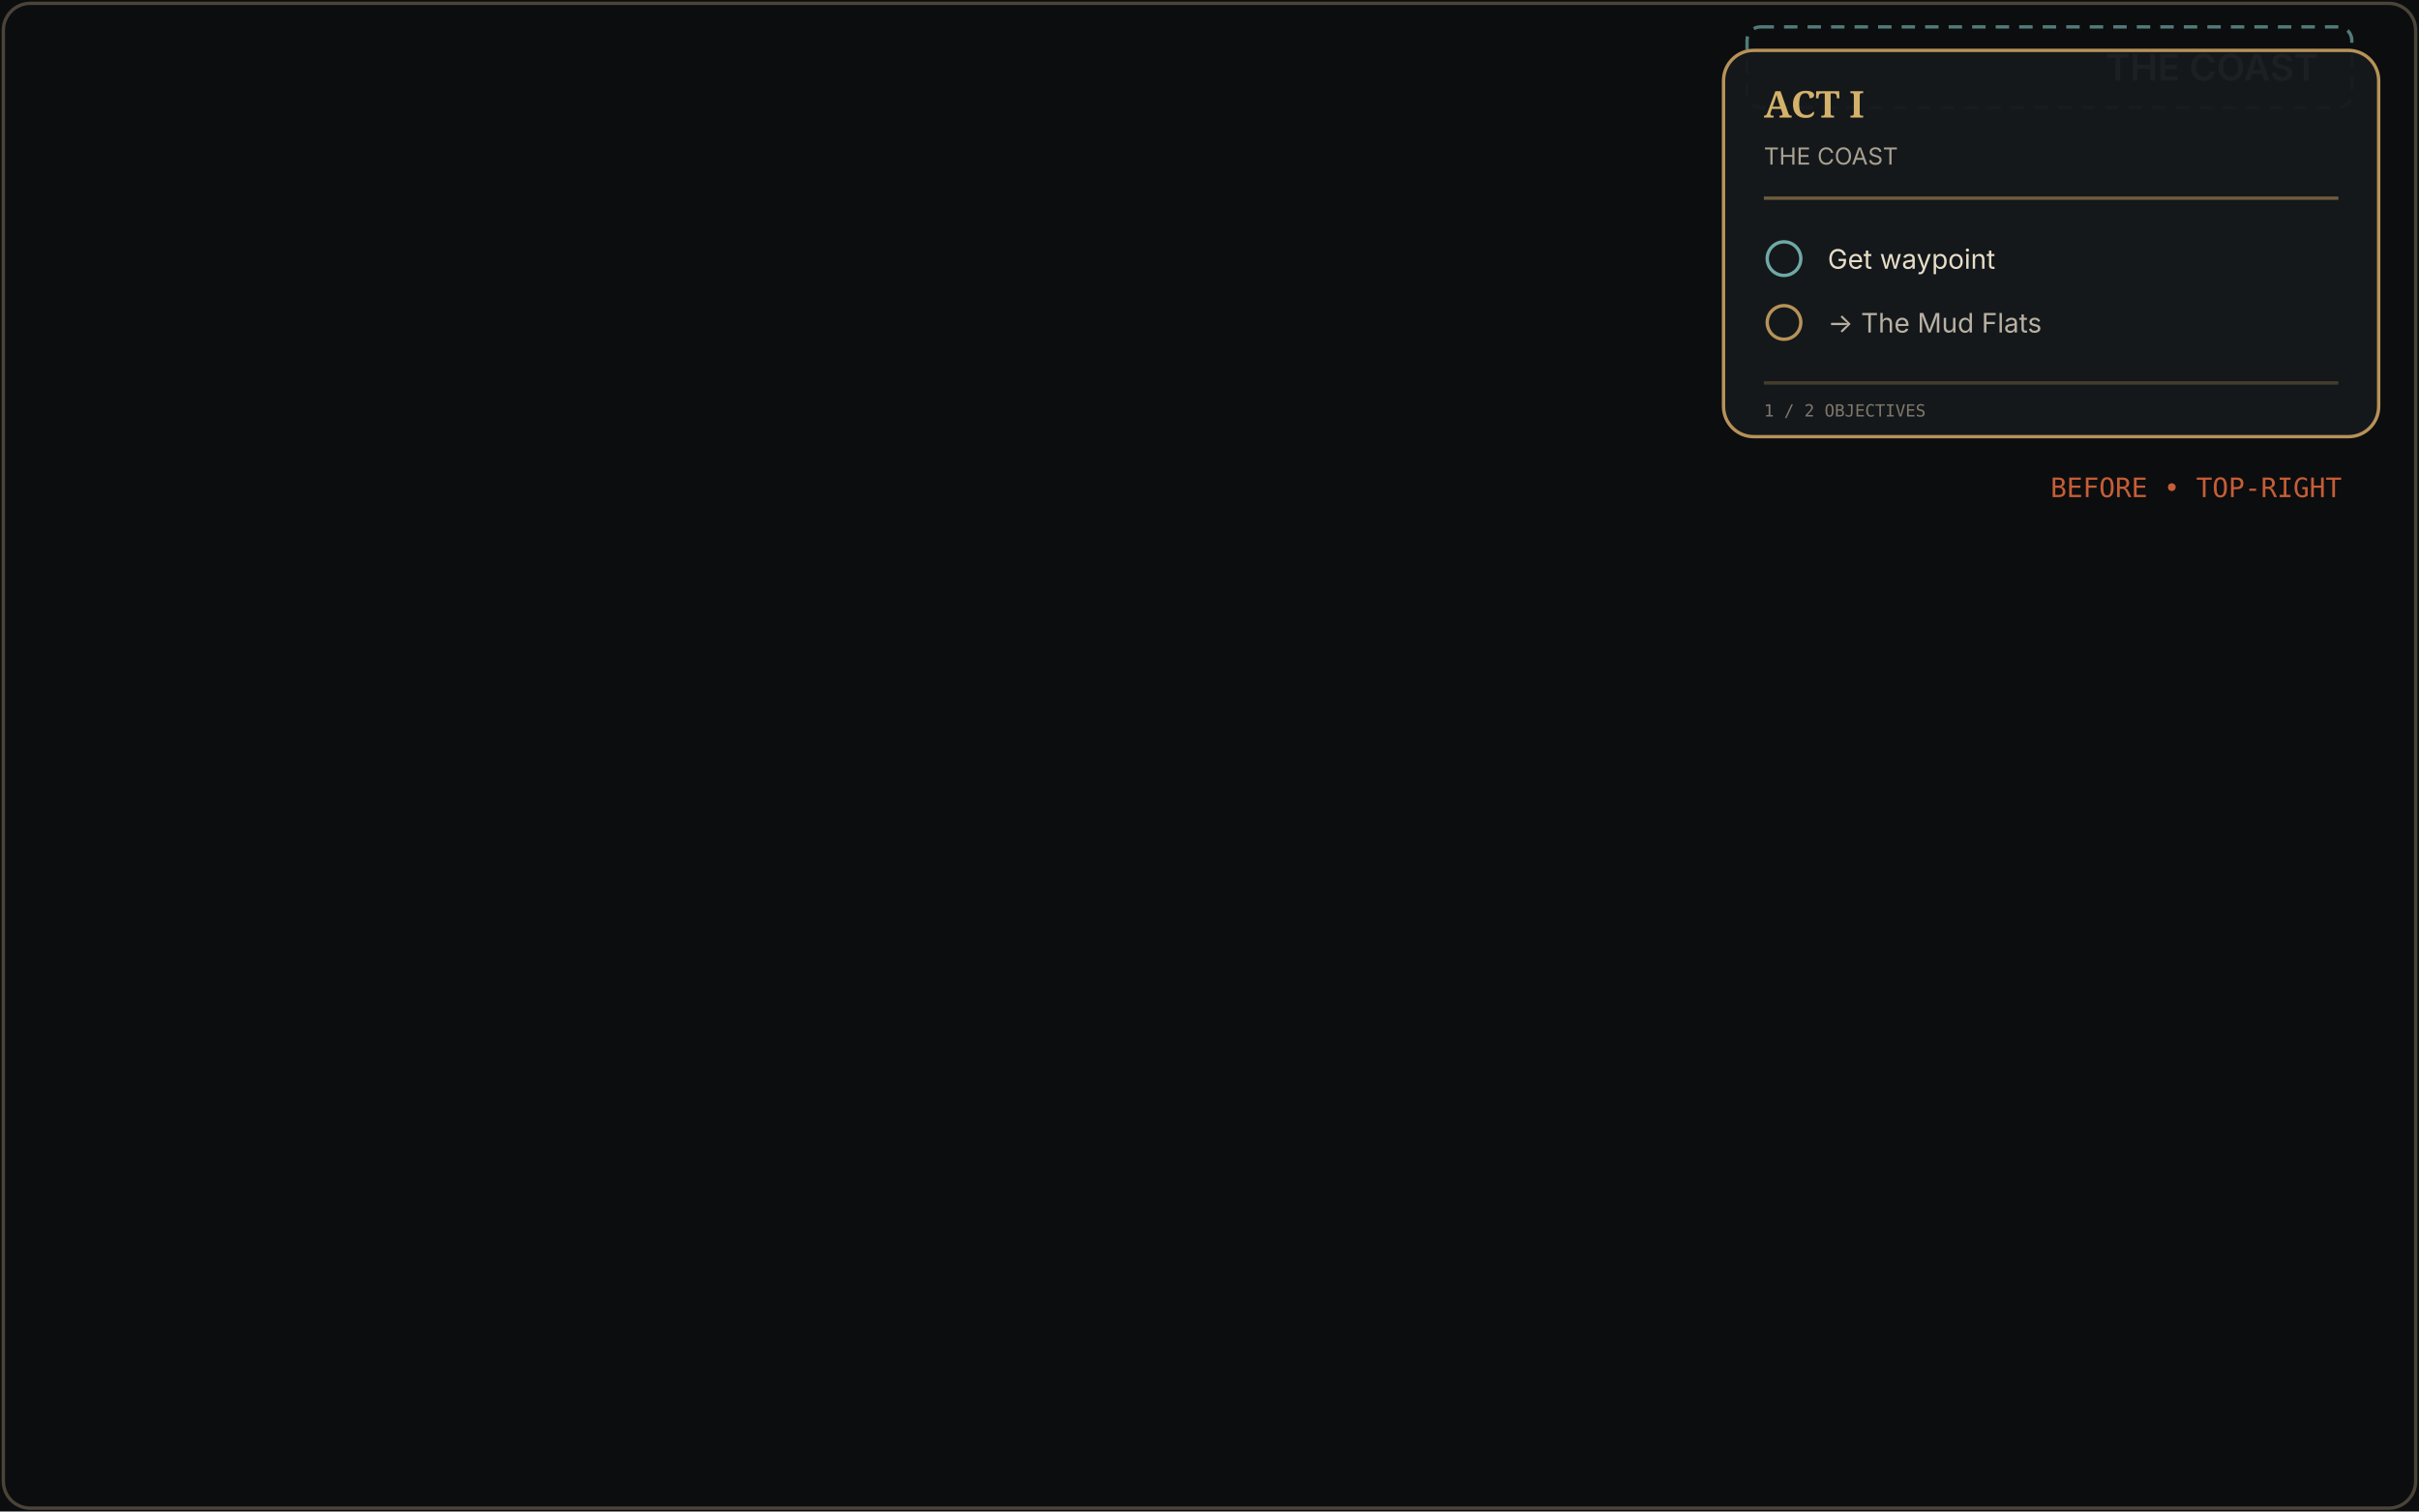
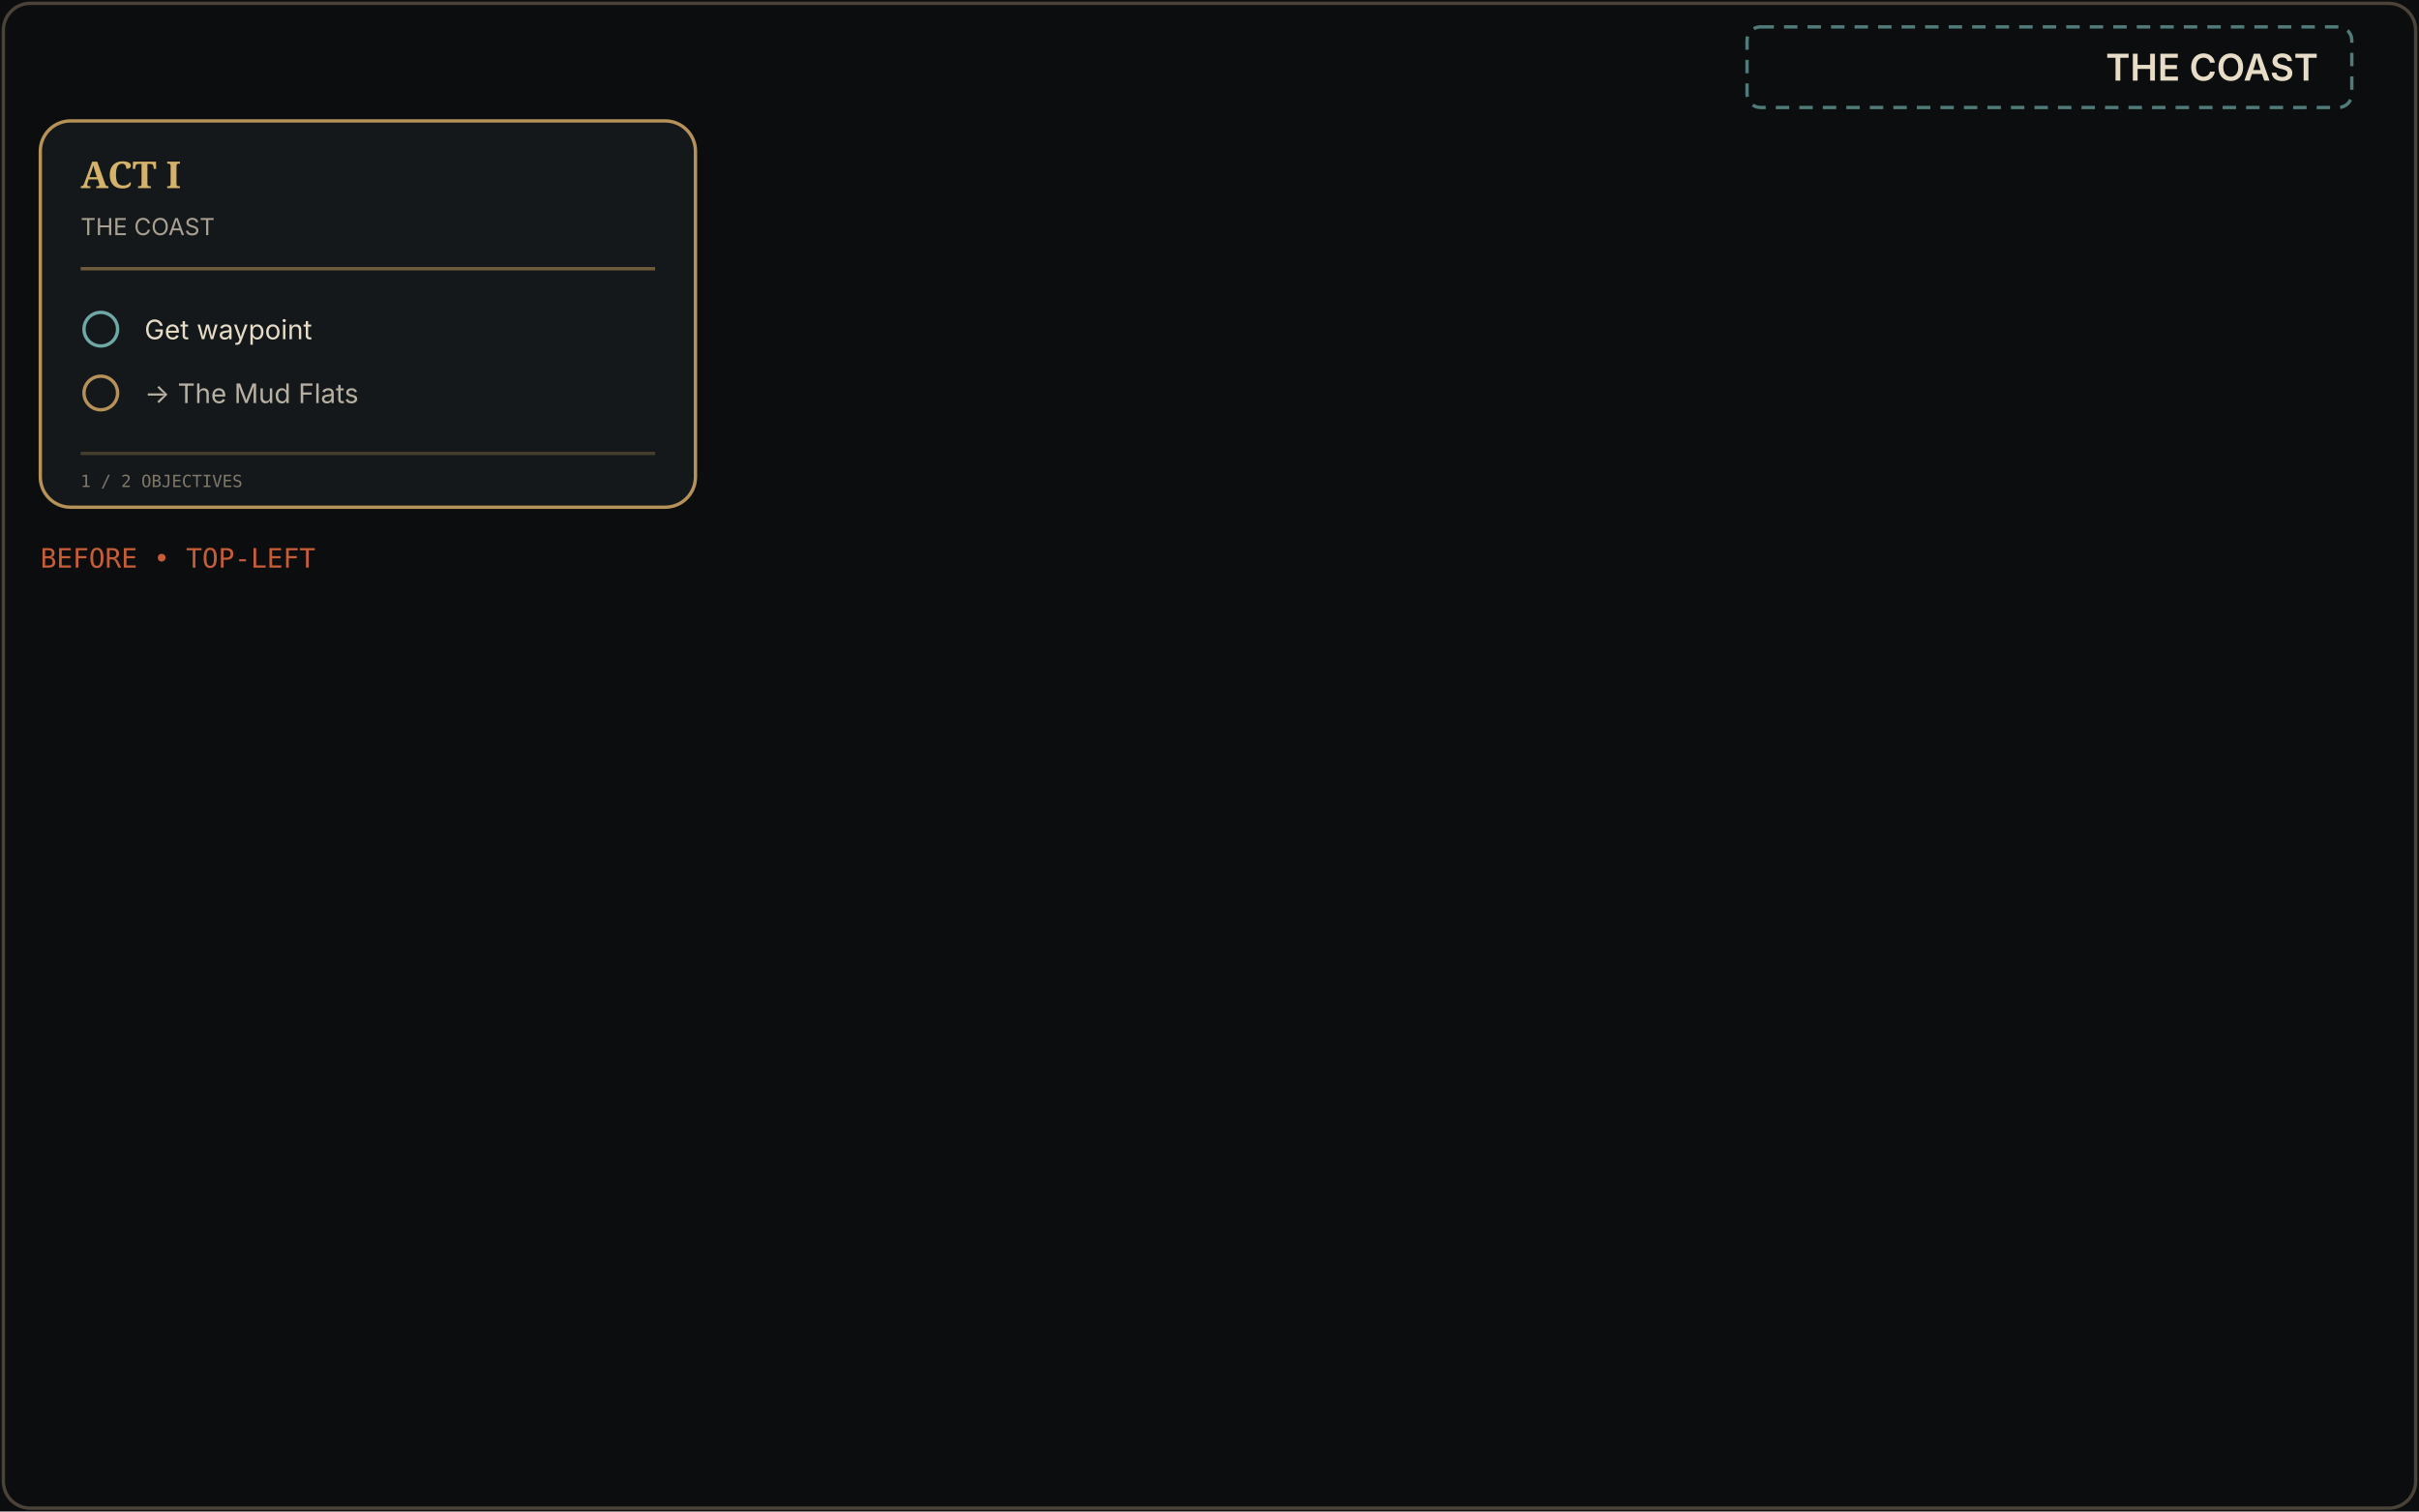
<svg xmlns="http://www.w3.org/2000/svg" width="720" height="450" viewBox="0 0 720 450">
  <rect width="720" height="450" fill="#0B0D0F" />
  <rect x="1" y="1" width="718" height="448" rx="8" fill="none" stroke="#4B4337" />
  <text x="690" y="24" text-anchor="end" fill="#E7DDC7" font-family="-apple-system, sans-serif" font-size="11" font-weight="600">THE COAST</text>
  <rect x="520" y="8" width="180" height="24" rx="4" fill="none" stroke="#6FA9A6" stroke-dasharray="4 3" opacity=".7" />
-   <g transform="translate(513 15)">
+   <g transform="translate(12 36)">
    <rect width="195" height="115" rx="9" fill="#15181B" fill-opacity=".96" stroke="#B79258" />
    <text x="12" y="20" fill="#D4B26A" font-family="Georgia, serif" font-size="11" font-weight="700">ACT I</text>
    <text x="12" y="34" fill="#A9A091" font-family="-apple-system, sans-serif" font-size="7">THE COAST</text>
    <line x1="12" y1="44" x2="183" y2="44" stroke="#B79258" opacity=".55" />
    <circle cx="18" cy="62" r="5" fill="none" stroke="#6FA9A6" />
    <text x="31" y="65" fill="#E7DDC7" font-family="-apple-system, sans-serif" font-size="8">Get waypoint</text>
    <circle cx="18" cy="81" r="5" fill="none" stroke="#B79258" />
    <text x="31" y="84" fill="#B8B0A2" font-family="-apple-system, sans-serif" font-size="8">→ The Mud Flats</text>
    <line x1="12" y1="99" x2="183" y2="99" stroke="#B79258" opacity=".3" />
    <text x="12" y="109" fill="#80786B" font-family="monospace" font-size="5">1 / 2 OBJECTIVES</text>
  </g>
-   <text x="697" y="148" text-anchor="end" fill="#C65D37" font-family="monospace" font-size="8">BEFORE • TOP-RIGHT</text>
+   <text x="12" y="169" fill="#C65D37" font-family="monospace" font-size="8">BEFORE • TOP-LEFT</text>
</svg>
